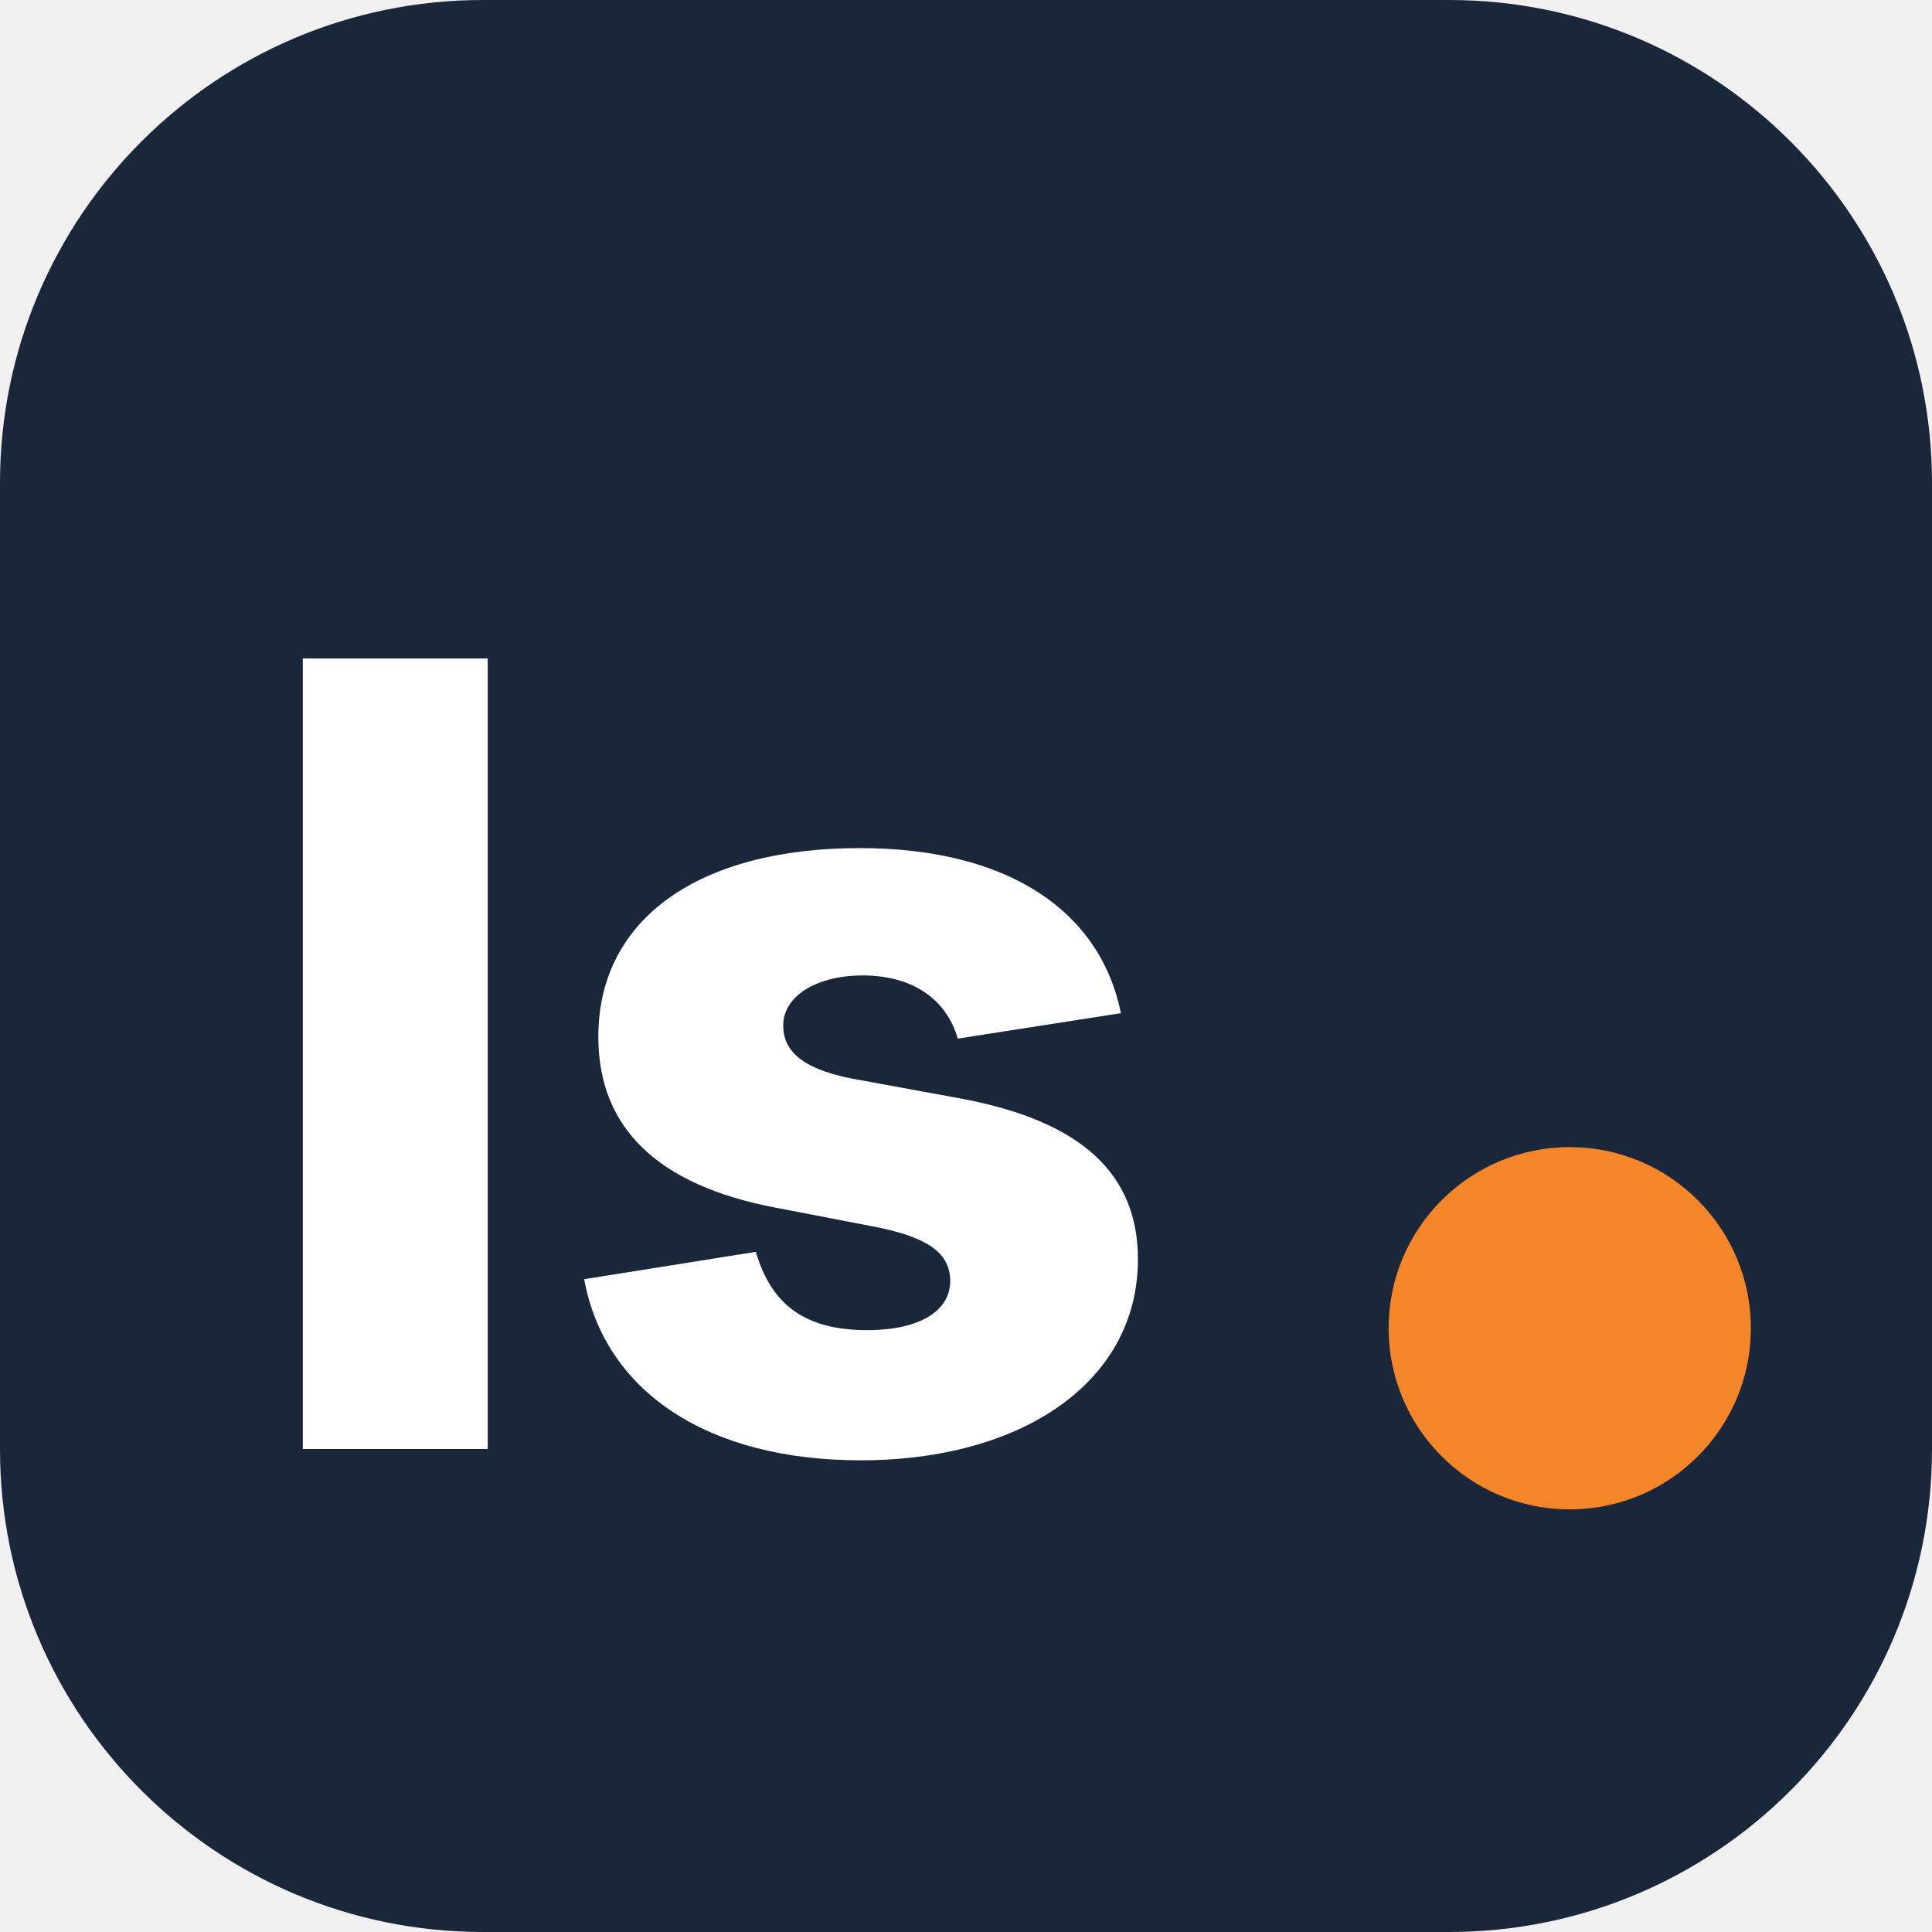
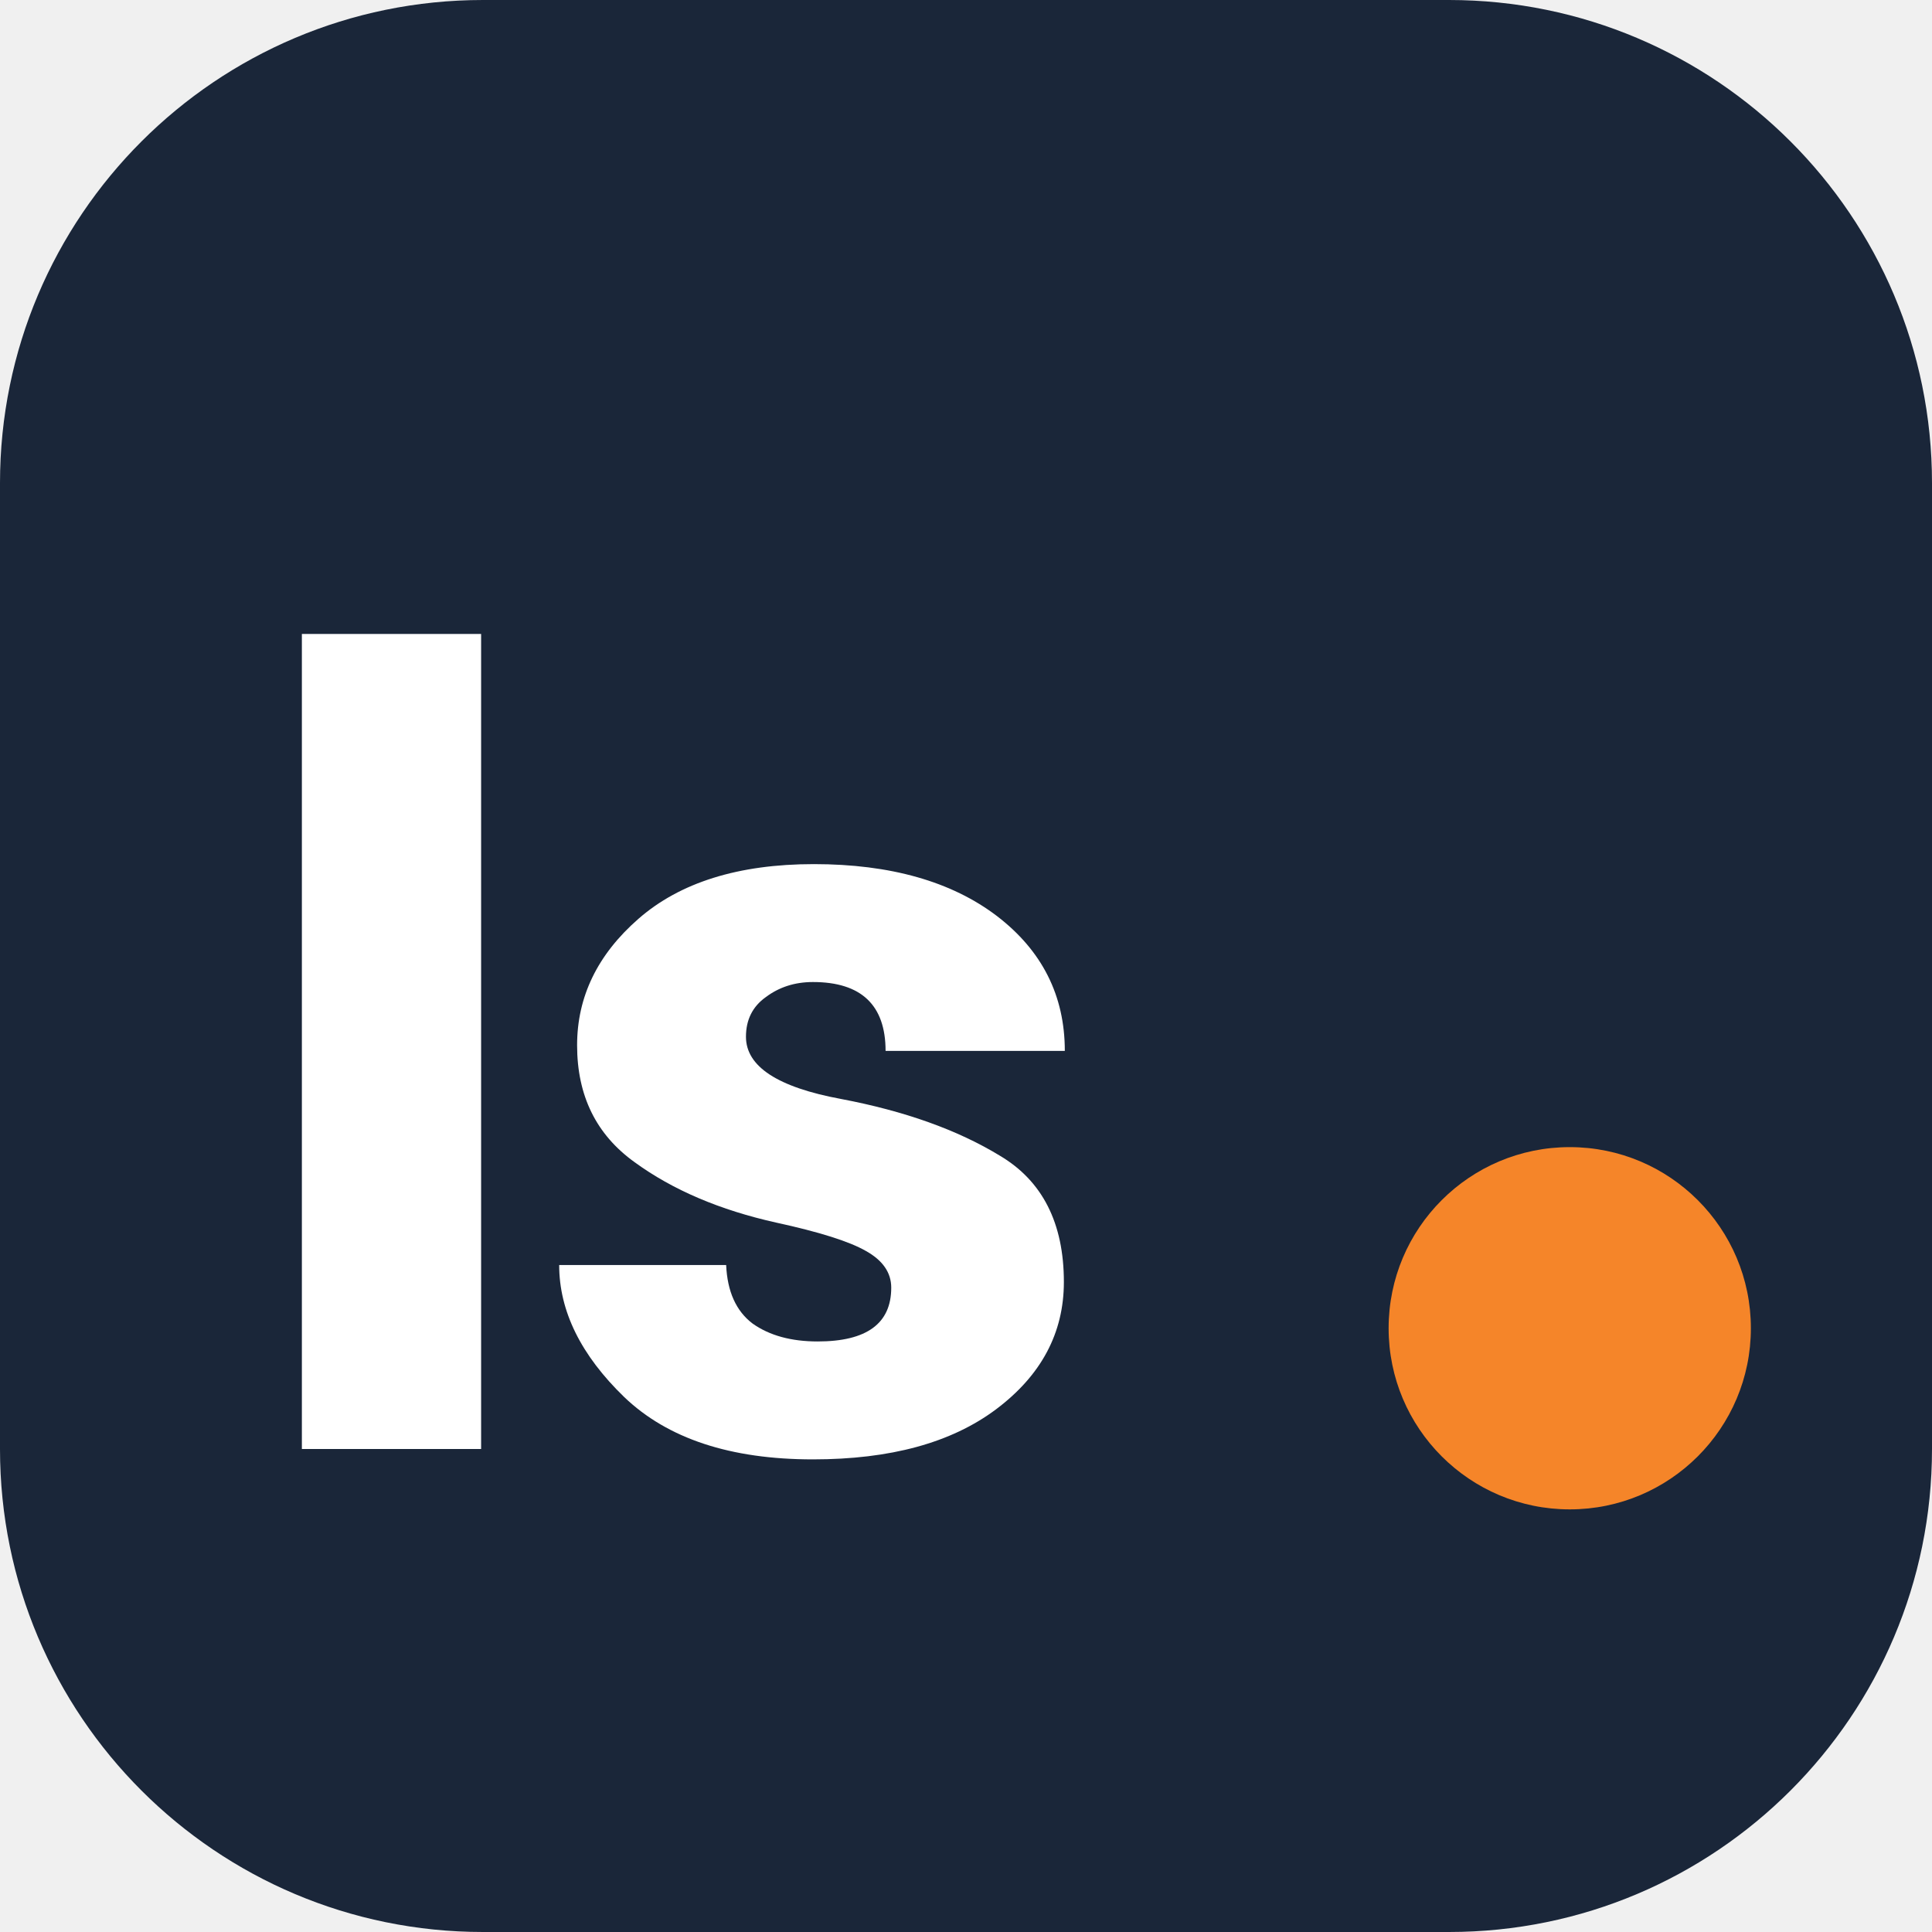
<svg xmlns="http://www.w3.org/2000/svg" viewBox="0 0 32 32">
  <rect width="32" height="32" rx="8" fill="#1A2639" />
-   <text x="4" y="24" font-family="Inter, sans-serif" font-weight="800" font-size="18" fill="white">ls</text>
+   <text x="4" y="24" font-family="Roboto, sans-serif" font-weight="800" font-size="18" fill="white">ls</text>
  <circle cx="26" cy="22" r="3" fill="#F58529" />
</svg>
